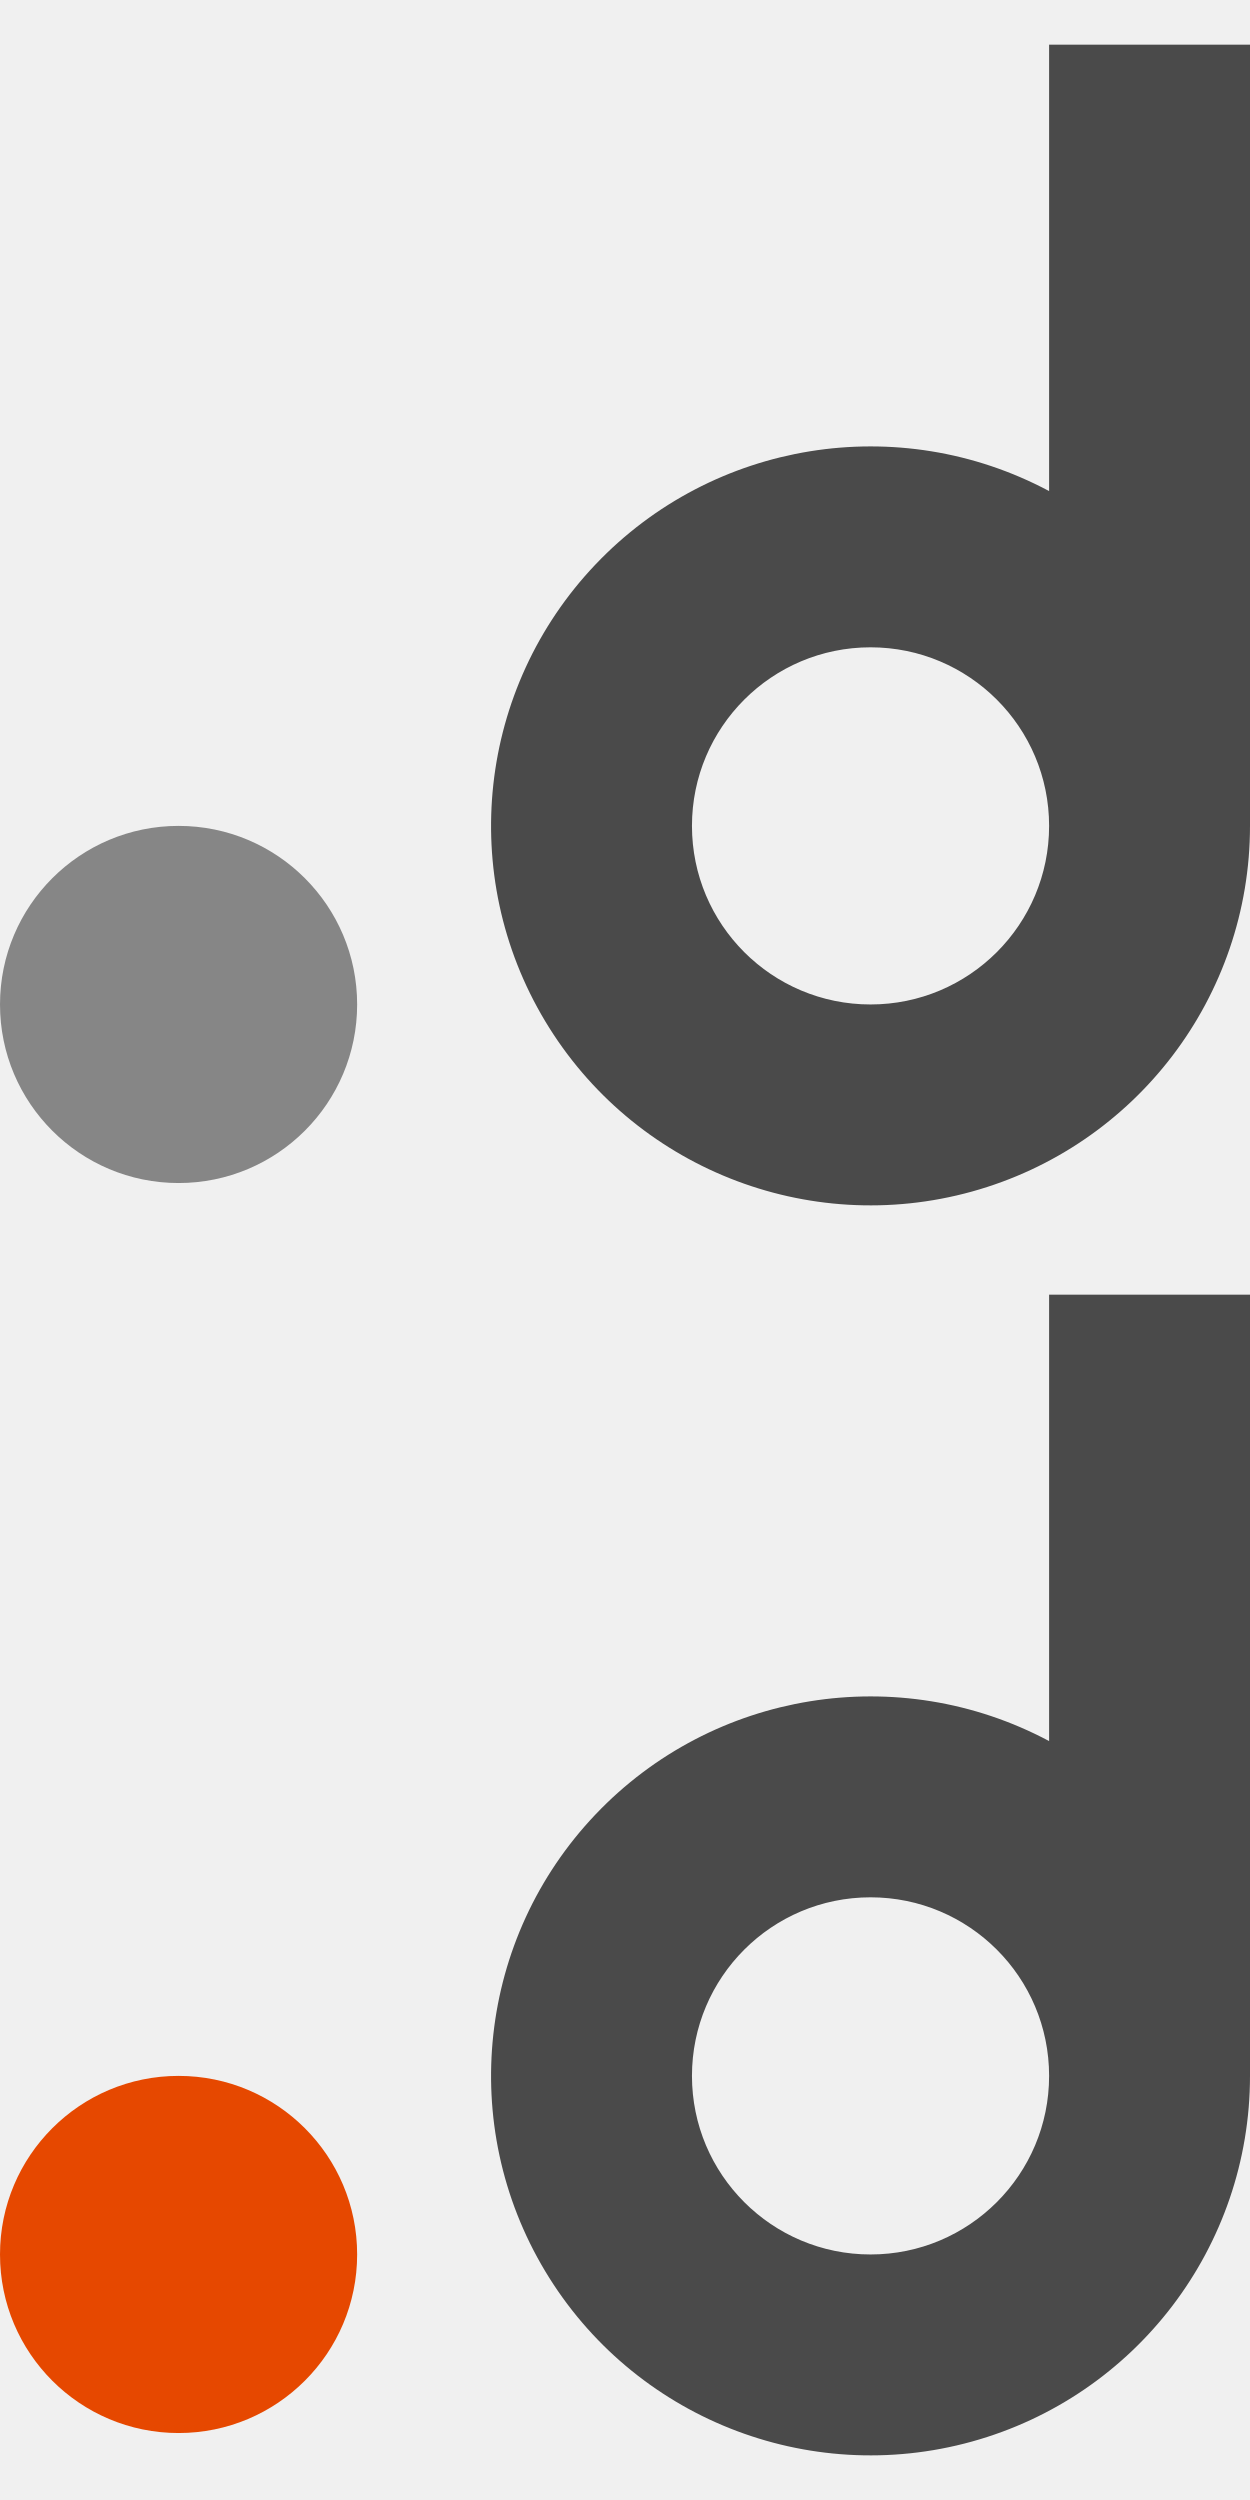
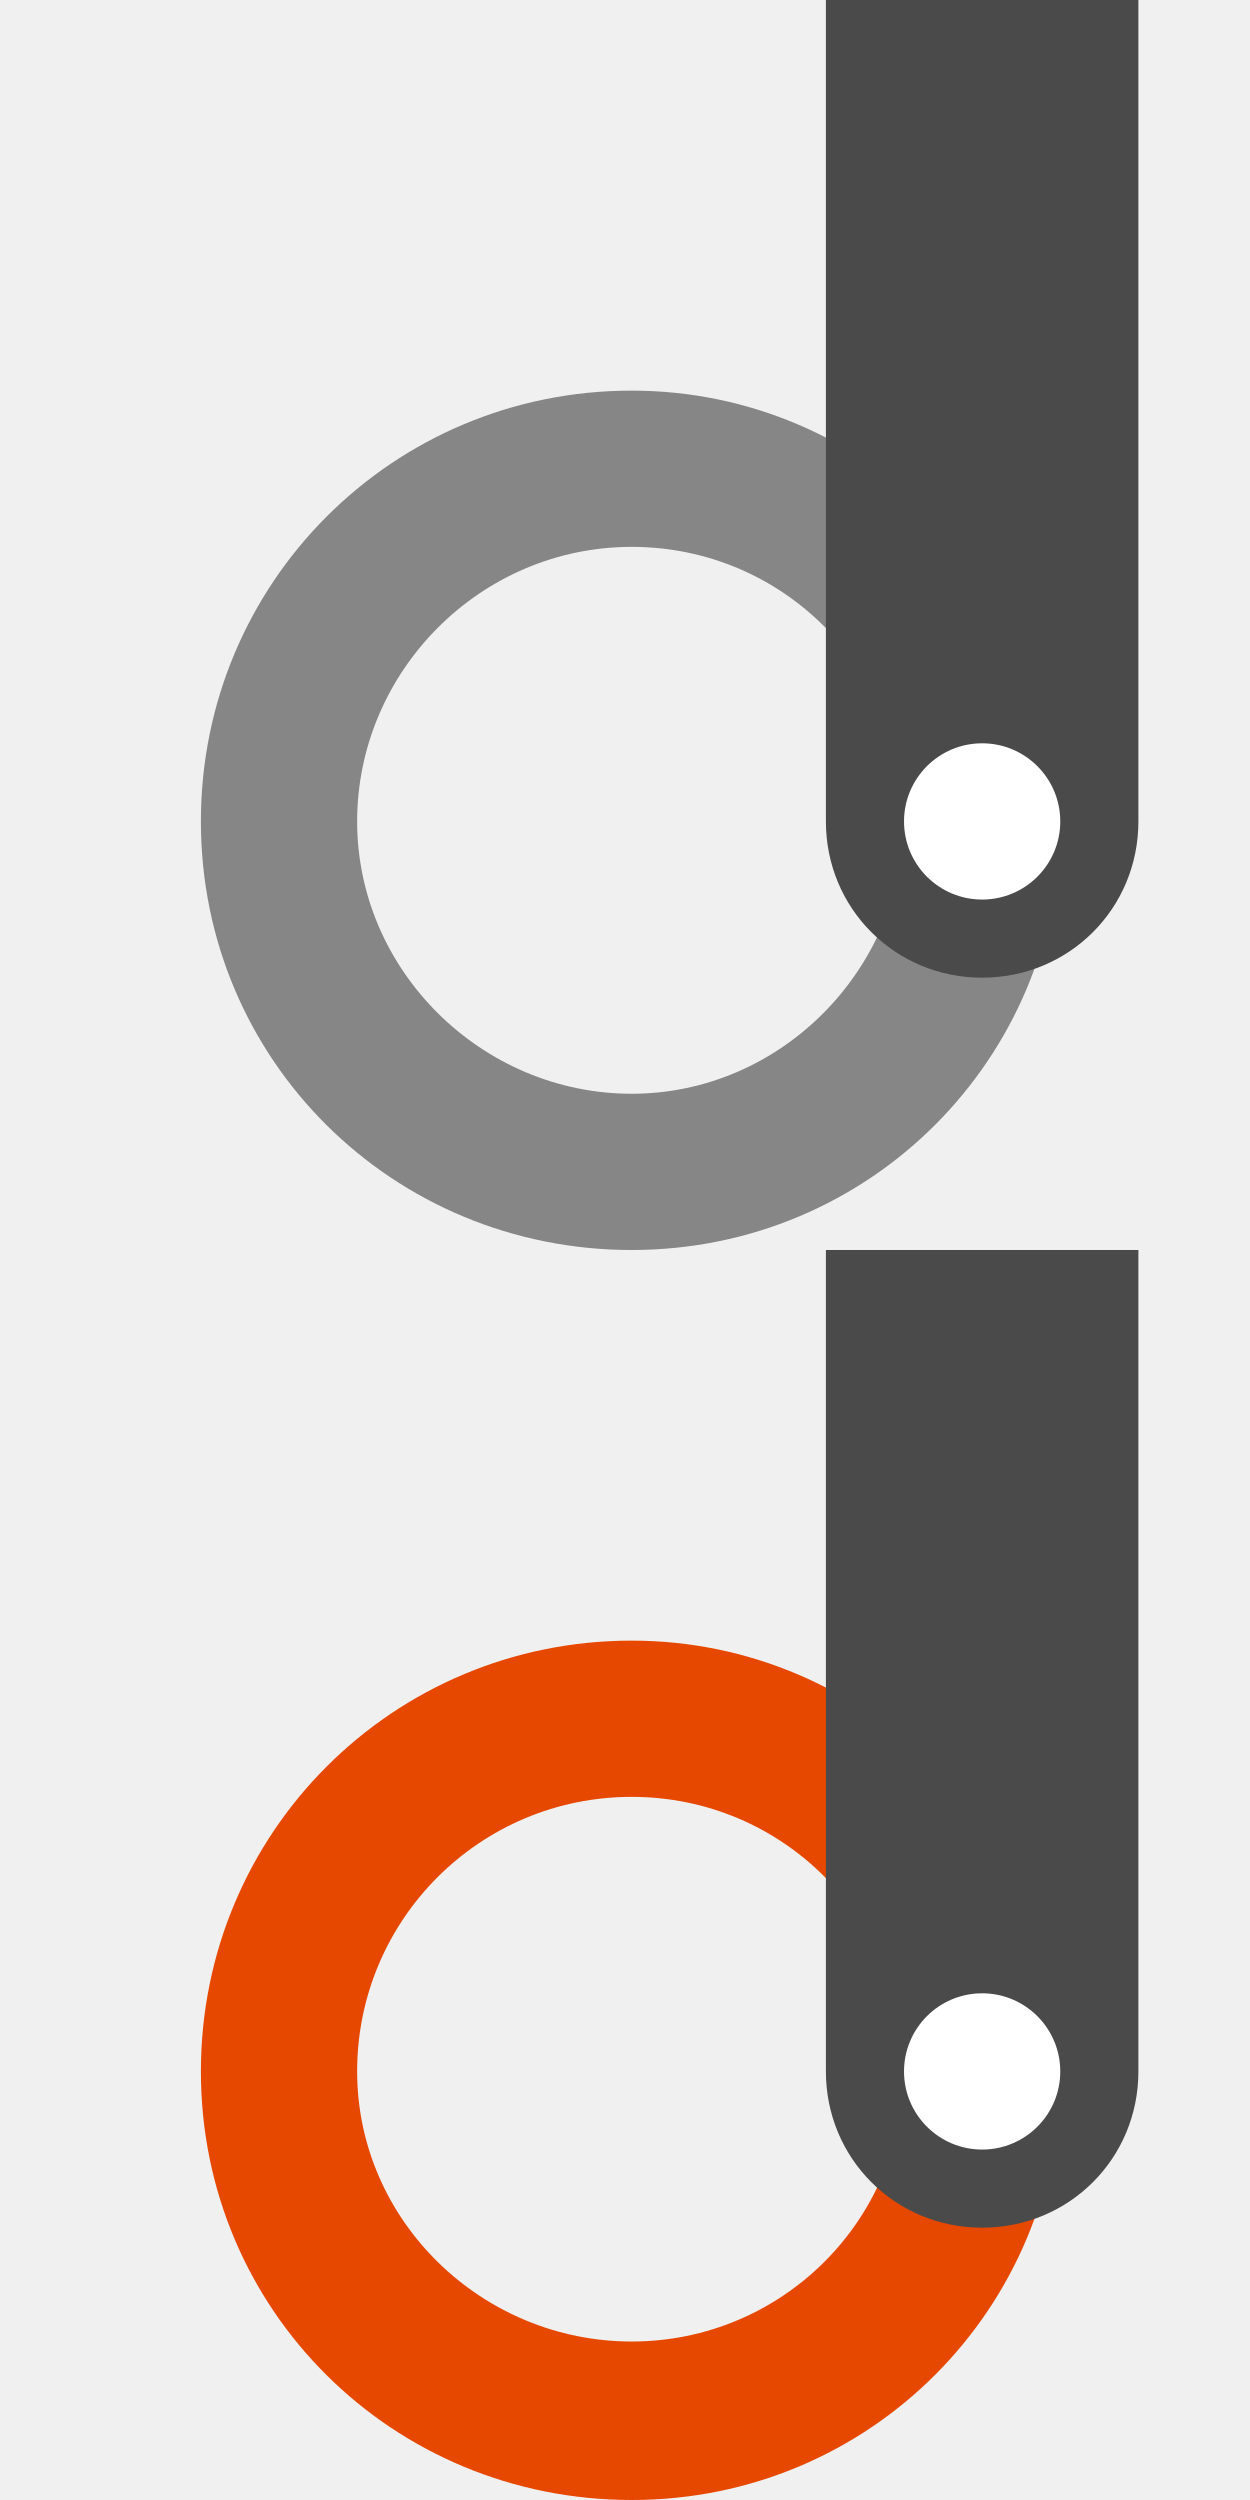
- <svg xmlns="http://www.w3.org/2000/svg" id="Layer_1" data-name="Layer 1" viewBox="0 0 56 112">
-   <path d="M47,58V78a17,17,0,1,0,9,15V58Zm-8,43a8,8,0,1,1,8-8A8,8,0,0,1,39,101Z" fill="#4a4a4a" />
-   <circle cx="8" cy="101" r="8" fill="#e64800" />
-   <path d="M47,2V22a17,17,0,1,0,9,15V2ZM39,45a8,8,0,1,1,8-8A8,8,0,0,1,39,45Z" fill="#4a4a4a" />
-   <circle cx="8" cy="45" r="8" fill="#868686" />
+ <svg xmlns="http://www.w3.org/2000/svg" version="1.1" id="Layer_1" x="0px" y="0px" viewBox="0 0 56 112" style="enable-background:new 0 0 56 112;" xml:space="preserve">
+   <style type="text/css">
+ 	.st0{fill:#868686;}
+ 	.st1{fill:#4A4A4A;}
+ 	.st2{fill:#FFFFFF;}
+ 	.st3{fill:#E64800;}
+ </style>
+   <g>
+     <path class="st0" d="M28.3,24.5c6.8,0,12.2,5.5,12.2,12.2S35,49,28.3,49S16,43.5,16,36.8S21.5,24.5,28.3,24.5 M28.3,17.5   C17.6,17.5,9,26.1,9,36.8S17.6,56,28.3,56s19.2-8.6,19.2-19.2S38.9,17.5,28.3,17.5L28.3,17.5z" />
+     <g>
+       <path class="st1" d="M51,0H37v36.7h0c0,0,0,0,0,0.1c0,3.9,3.1,7,7,7s7-3.1,7-7c0,0,0,0,0-0.1h0V0z" />
+       <circle class="st2" cx="44" cy="36.8" r="3.5" />
+     </g>
+   </g>
+   <g>
+     <path class="st3" d="M28.3,80.5c6.8,0,12.2,5.5,12.2,12.2c0,6.8-5.5,12.2-12.2,12.2S16,99.5,16,92.8C16,86,21.5,80.5,28.3,80.5    M28.3,73.5C17.6,73.5,9,82.1,9,92.8S17.6,112,28.3,112s19.2-8.6,19.2-19.2S38.9,73.5,28.3,73.5L28.3,73.5z" />
+     <g>
+       <path class="st1" d="M51,56H37v36.7h0c0,0,0,0,0,0.1c0,3.9,3.1,7,7,7s7-3.1,7-7c0,0,0,0,0-0.1h0V56z" />
+       <circle class="st2" cx="44" cy="92.8" r="3.5" />
+     </g>
+   </g>
</svg>
